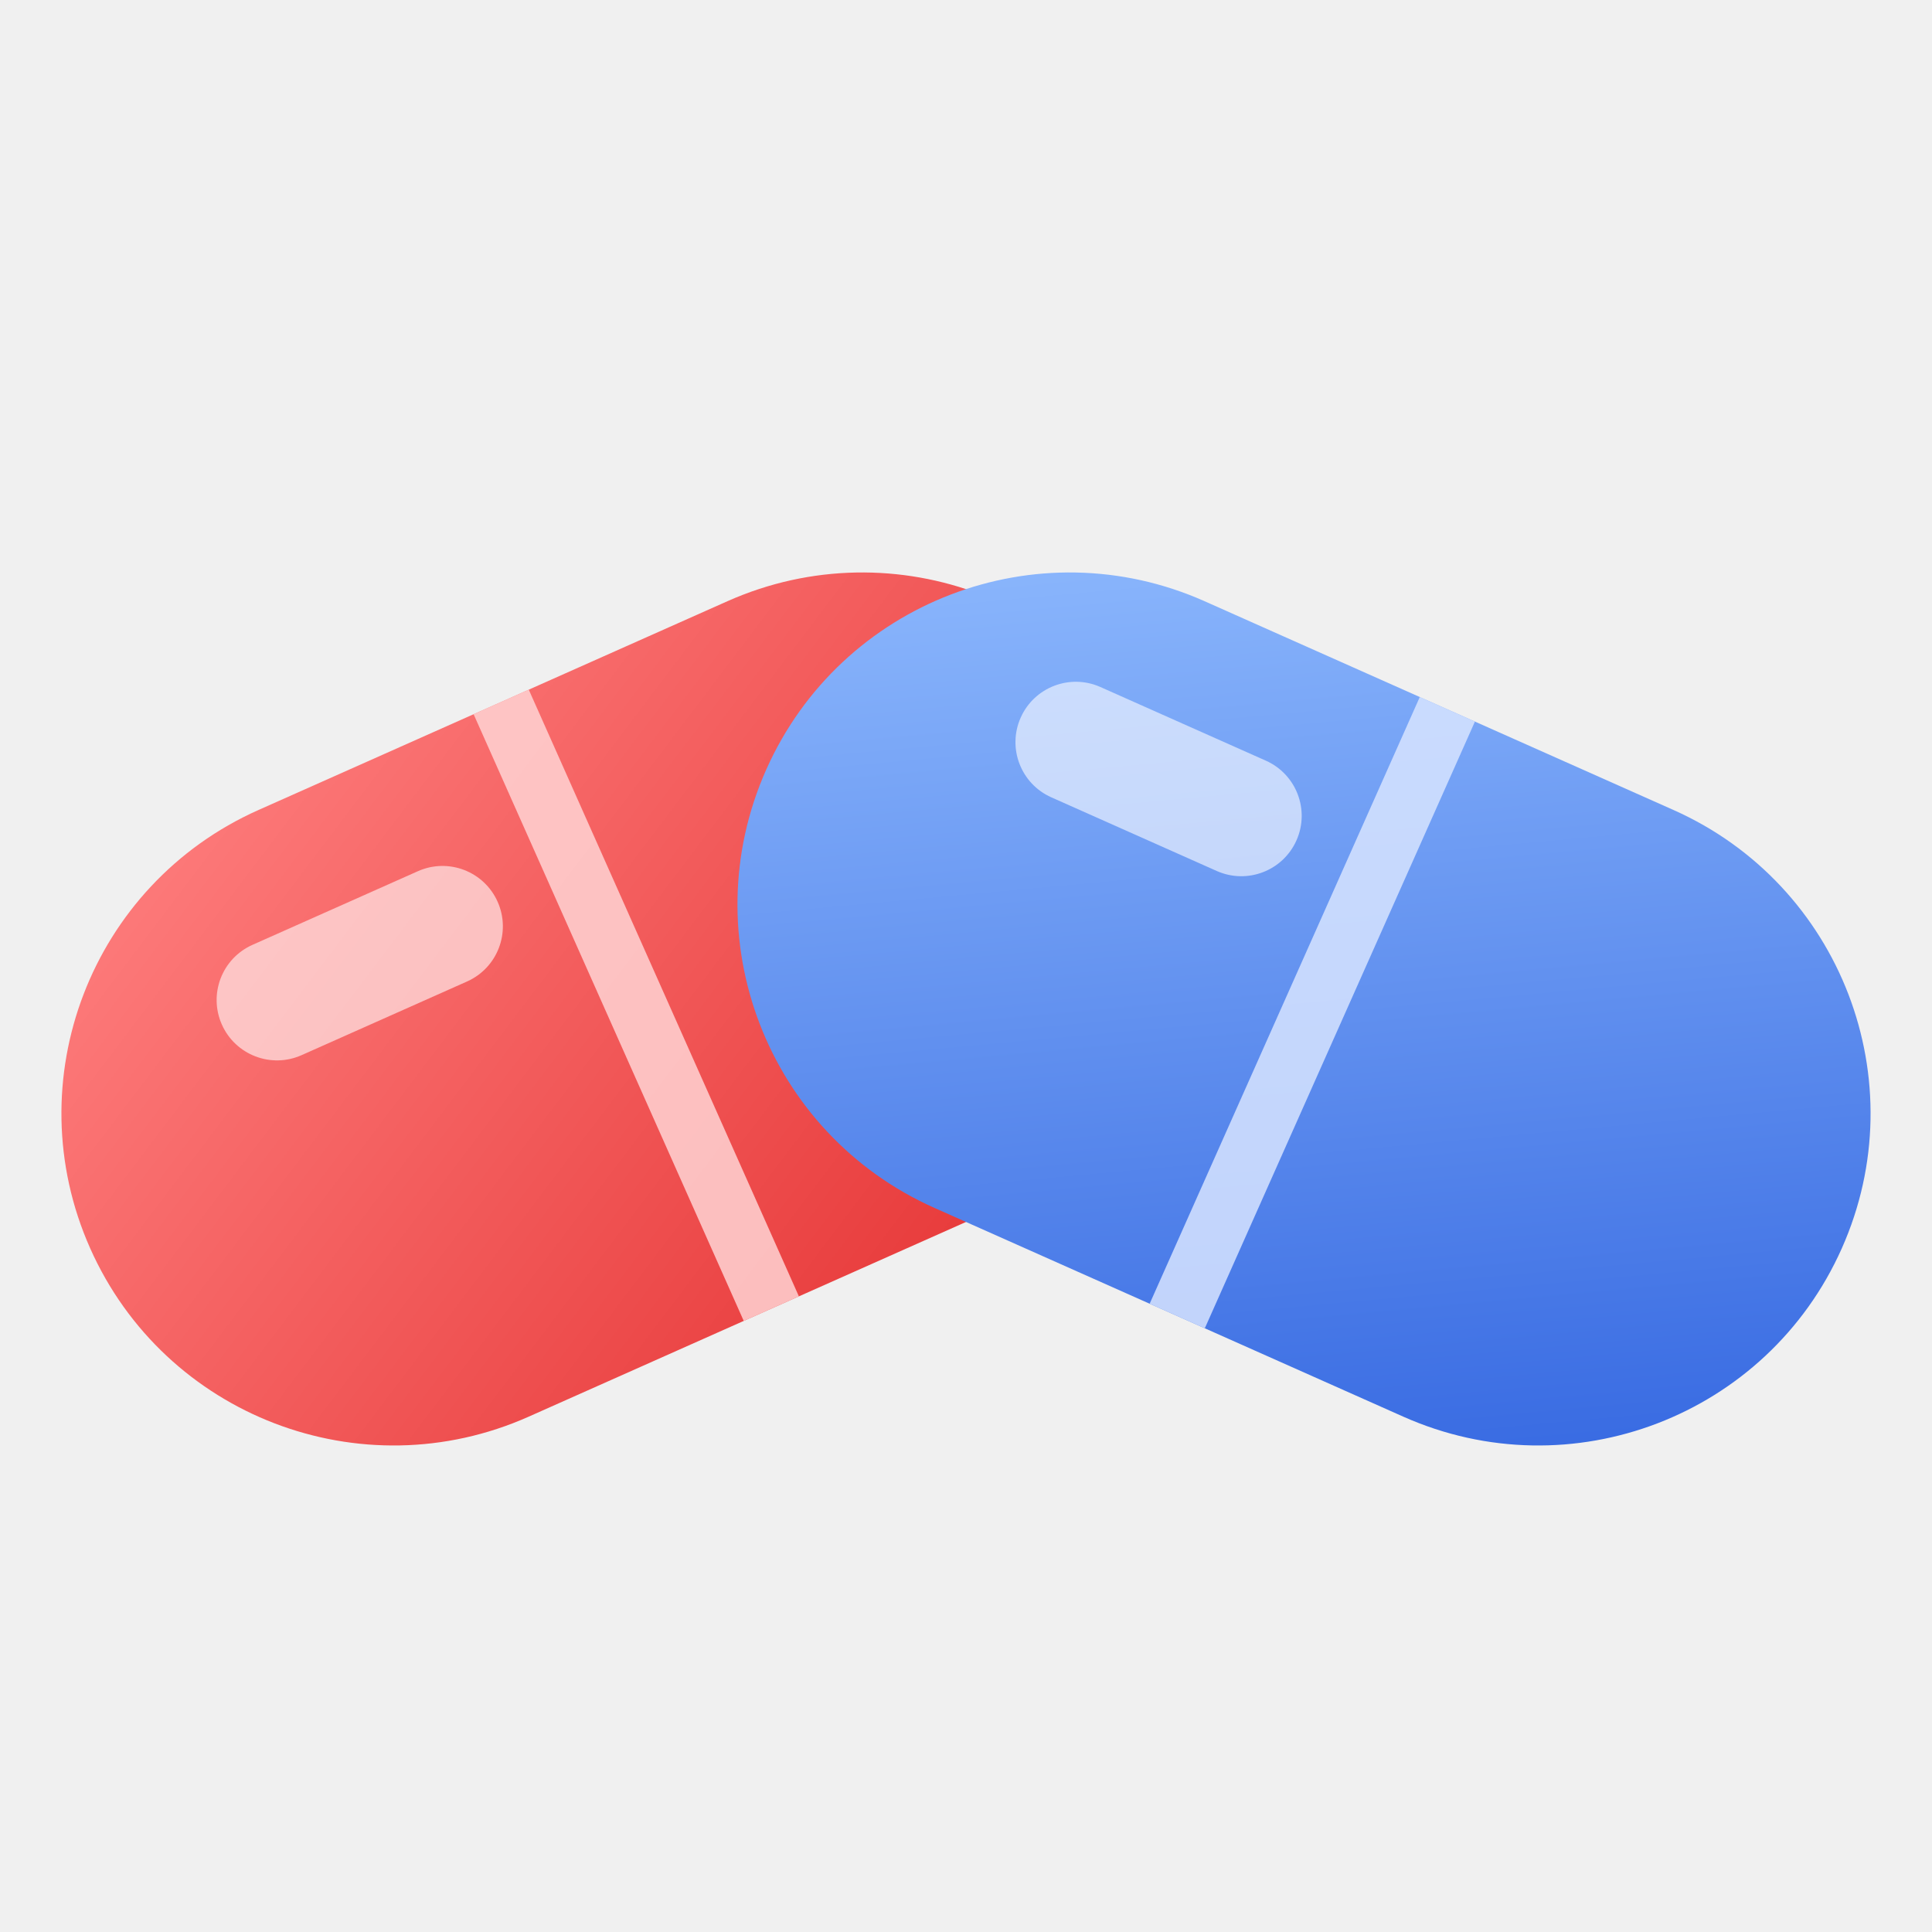
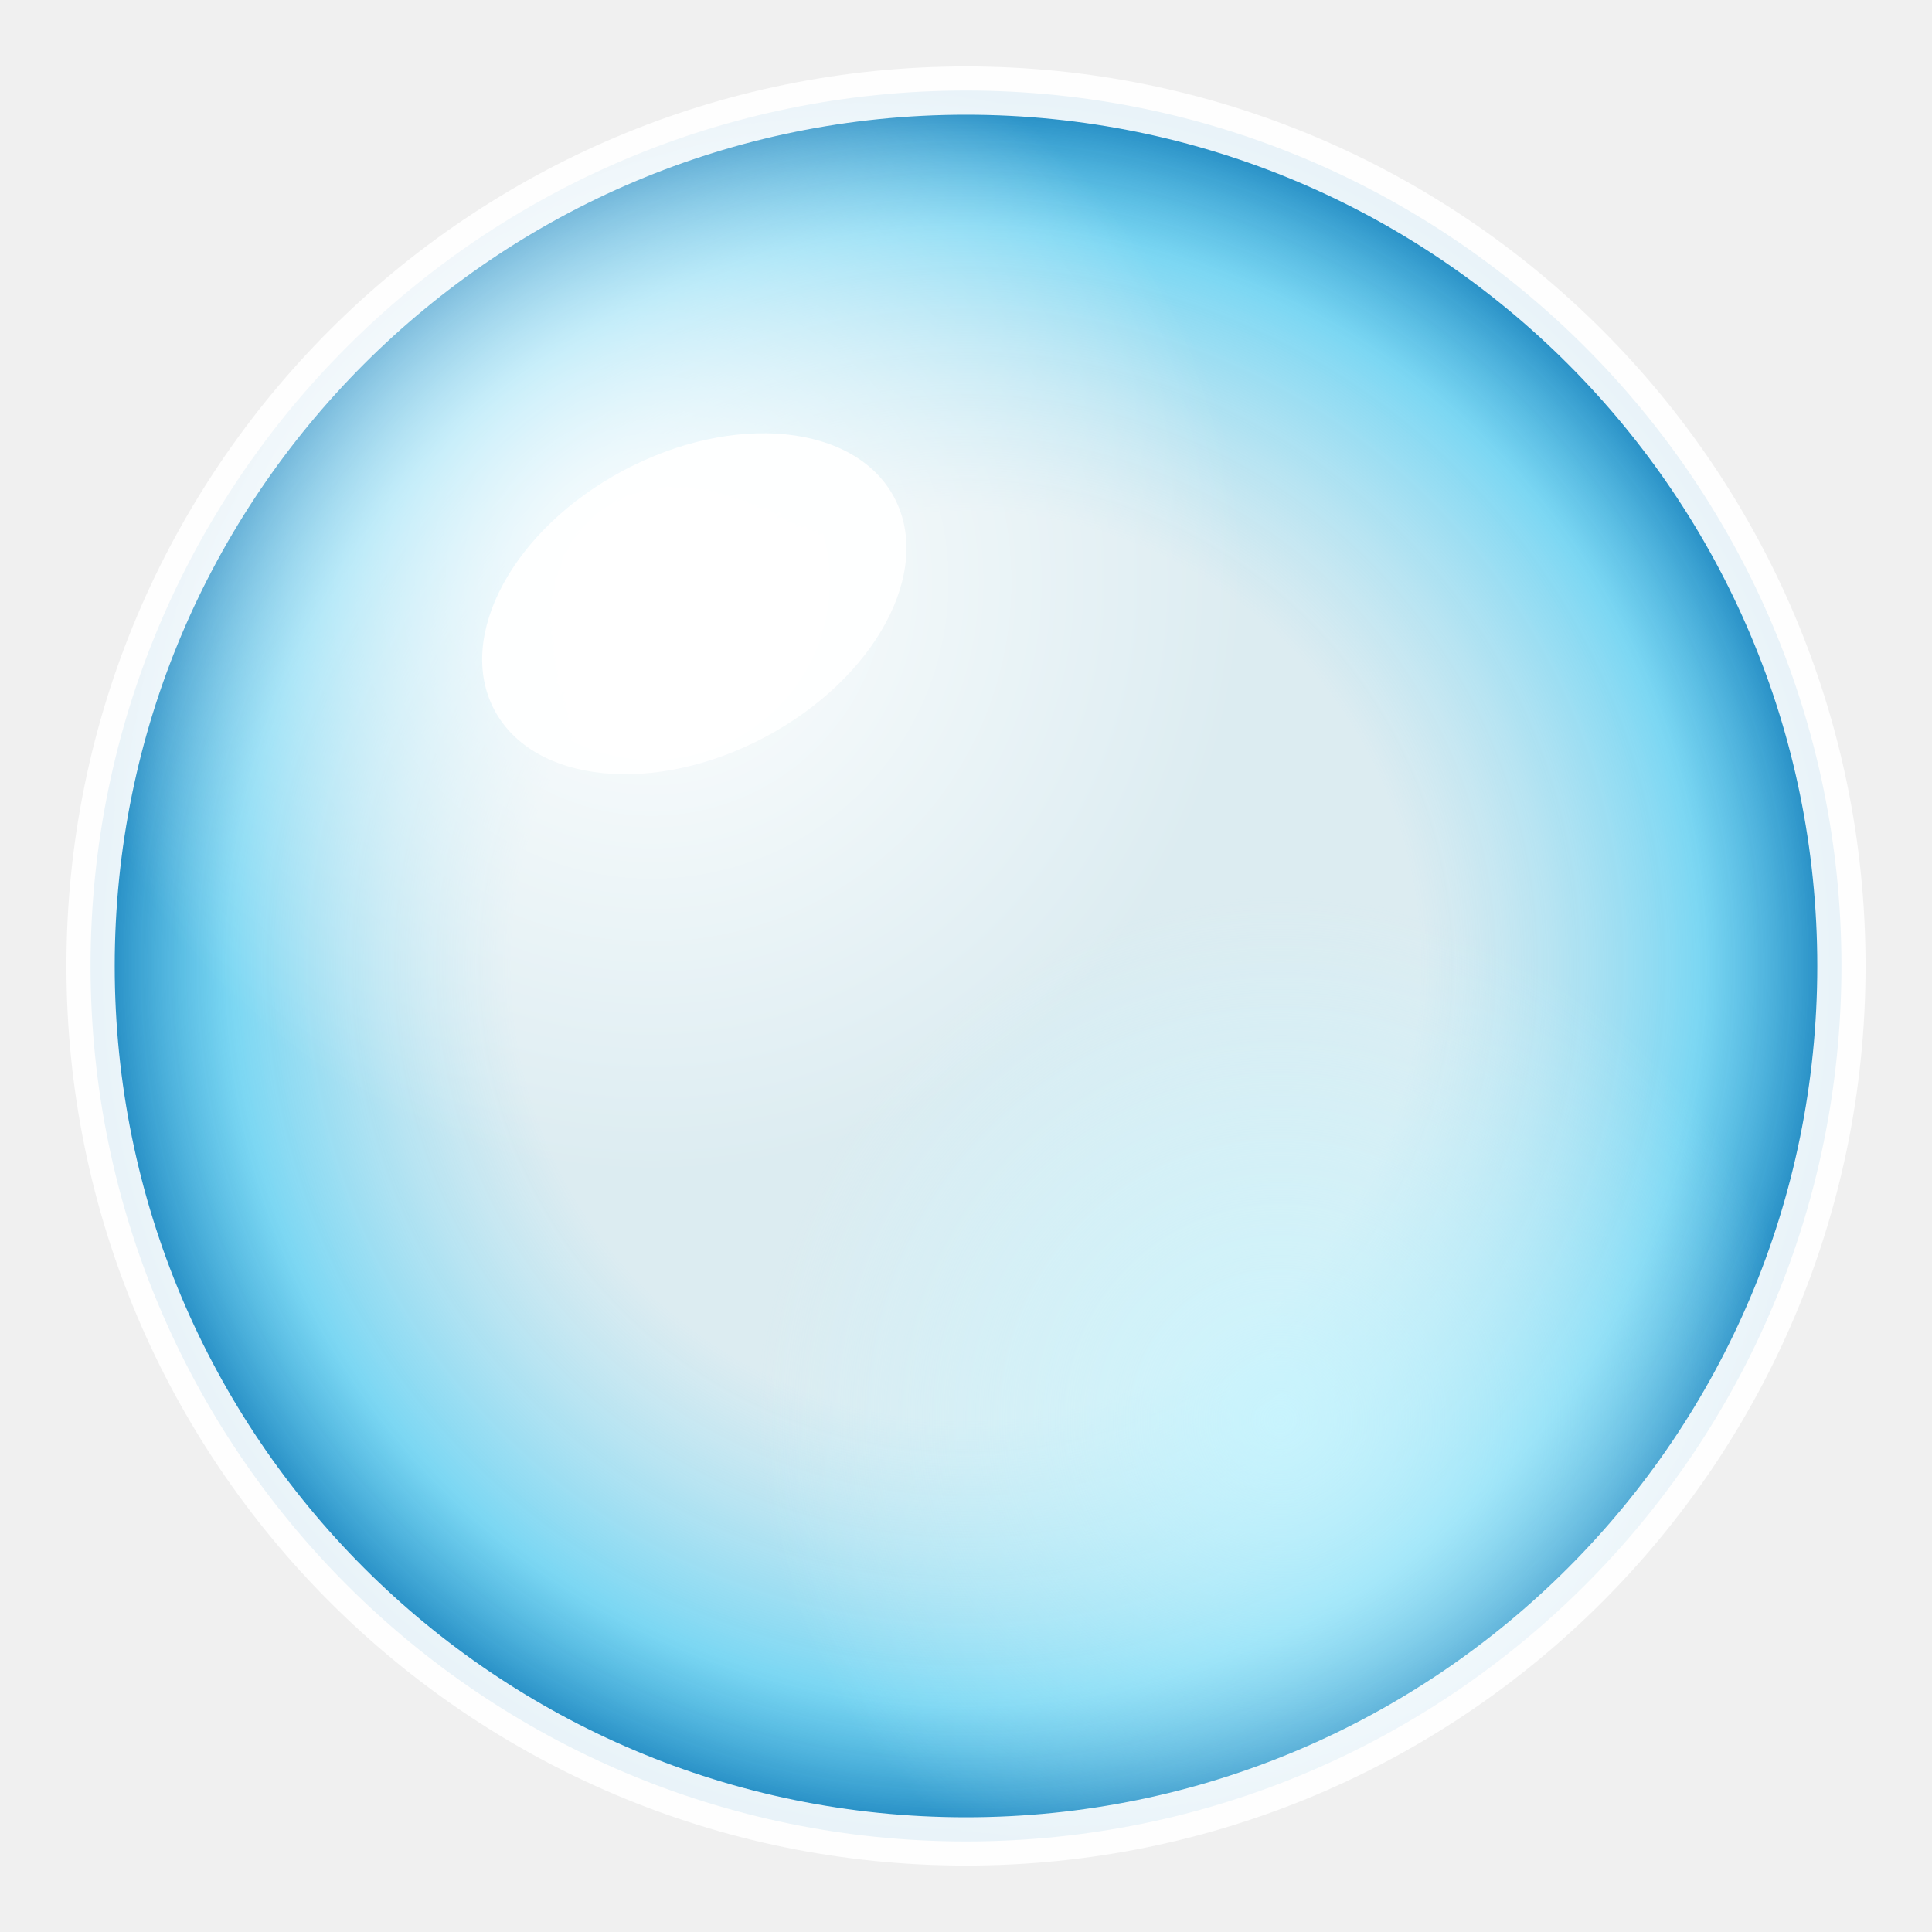
- <svg xmlns="http://www.w3.org/2000/svg" viewBox="0 0 64 64" role="img" aria-label="Oldschool red and blue pill favicon">
+ <svg xmlns="http://www.w3.org/2000/svg" viewBox="0 0 64 64" role="img" aria-label="Glossy aqua bubble favicon">
  <defs>
-     <linearGradient id="pillRed" x1="0" y1="0" x2="1" y2="1">
-       <stop offset="0" stop-color="#ff8181" />
-       <stop offset="1" stop-color="#e43030" />
-     </linearGradient>
-     <linearGradient id="pillBlue" x1="0" y1="0" x2="1" y2="1">
-       <stop offset="0" stop-color="#93beff" />
-       <stop offset="1" stop-color="#2f62df" />
-     </linearGradient>
+     <radialGradient id="body" cx="50%" cy="50%" r="50%">
+       <stop offset="52%" stop-color="#7fd8f5" stop-opacity="0.18" />
+       <stop offset="84%" stop-color="#35c8f5" stop-opacity="0.62" />
+       <stop offset="100%" stop-color="#0f7cba" stop-opacity="0.95" />
+     </radialGradient>
+     <radialGradient id="sheen" cx="32%" cy="28%" r="34%">
+       <stop offset="0%" stop-color="#ffffff" stop-opacity="1" />
+       <stop offset="100%" stop-color="#ffffff" stop-opacity="0" />
+     </radialGradient>
+     <radialGradient id="bounce" cx="68%" cy="76%" r="30%">
+       <stop offset="0%" stop-color="#c9f6ff" stop-opacity="0.85" />
+       <stop offset="100%" stop-color="#c9f6ff" stop-opacity="0" />
+     </radialGradient>
  </defs>
-   <g transform="rotate(-24 24 32)">
-     <rect x="1" y="21" width="39" height="22" rx="11" fill="url(#pillRed)" />
-     <rect x="19.8" y="21" width="2" height="22" fill="#ffd4d4" opacity="0.85" />
-     <rect x="8" y="25" width="10" height="4" rx="2" fill="#fff2f2" opacity="0.65" />
-   </g>
-   <g transform="rotate(24 40 32)">
-     <rect x="24" y="21" width="39" height="22" rx="11" fill="url(#pillBlue)" />
-     <rect x="42.8" y="21" width="2" height="22" fill="#d7e4ff" opacity="0.85" />
-     <rect x="31" y="25" width="10" height="4" rx="2" fill="#f4f7ff" opacity="0.65" />
-   </g>
+   <circle cx="32" cy="32" r="29" fill="url(#body)" />
+   <circle cx="32" cy="32" r="29" fill="url(#bounce)" />
+   <circle cx="32" cy="32" r="29" fill="url(#sheen)" />
+   <circle cx="32" cy="32" r="29" fill="none" stroke="#ffffff" stroke-opacity="0.9" stroke-width="1.6" />
+   <ellipse cx="23" cy="20" rx="7.5" ry="5" fill="#ffffff" fill-opacity="0.95" transform="rotate(-28 23 20)" />
</svg>
